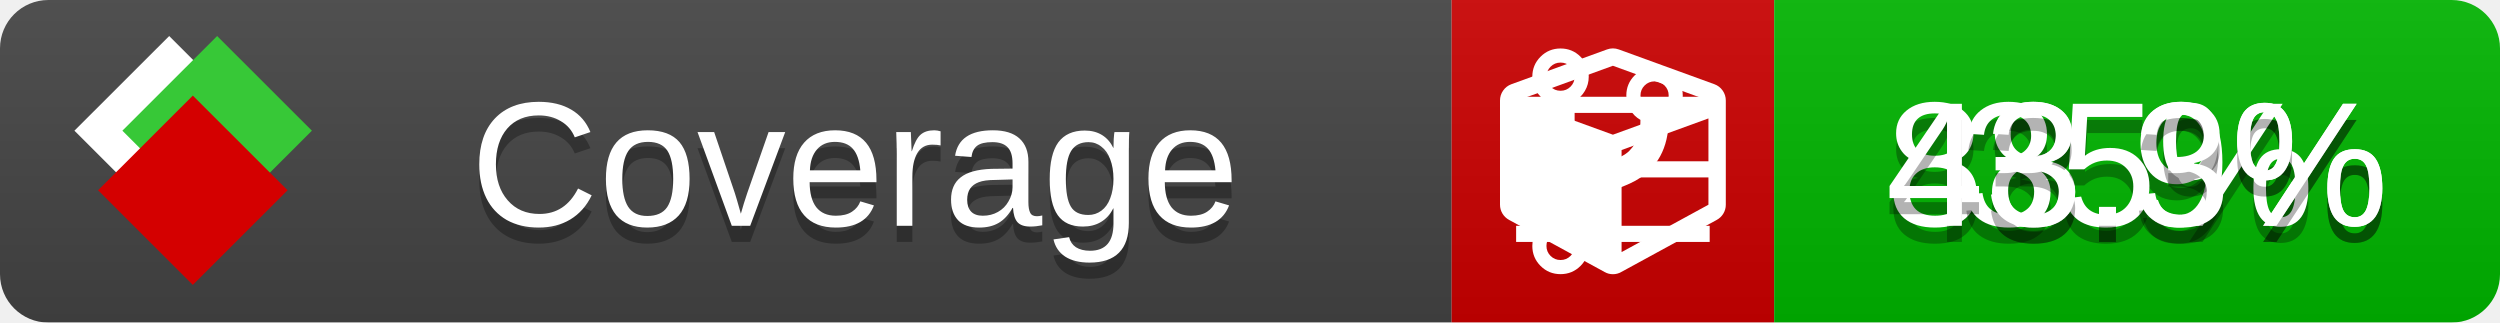
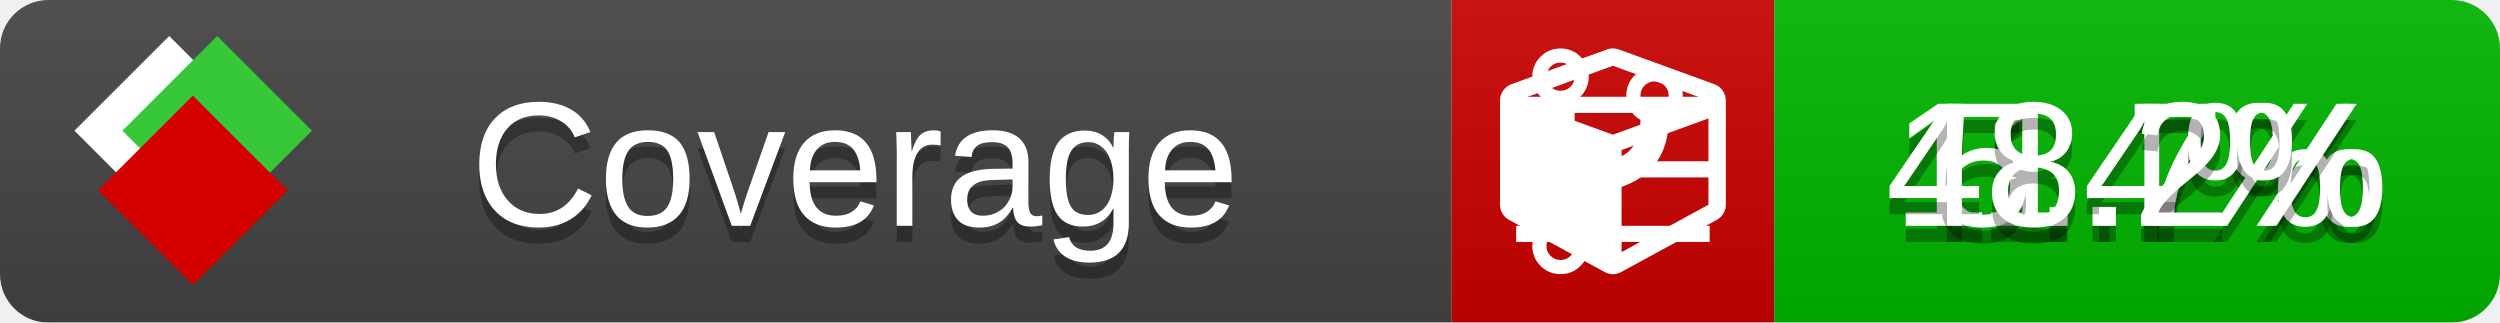
<svg xmlns="http://www.w3.org/2000/svg" xmlns:xlink="http://www.w3.org/1999/xlink" width="155" height="20">
  <style type="text/css">
          
            @keyframes fade1 {
                0% { visibility: visible; opacity: 1; }
               27% { visibility: visible; opacity: 1; }
               33% { visibility: hidden; opacity: 0; }
               60% { visibility: hidden; opacity: 0; }
               66% { visibility: hidden; opacity: 0; }
               93% { visibility: hidden; opacity: 0; }
              100% { visibility: visible; opacity: 1; }
            }
            @keyframes fade2 {
                0% { visibility: hidden; opacity: 0; }
               27% { visibility: hidden; opacity: 0; }
               33% { visibility: visible; opacity: 1; }
               60% { visibility: visible; opacity: 1; }
               66% { visibility: hidden; opacity: 0; }
               93% { visibility: hidden; opacity: 0; }
              100% { visibility: hidden; opacity: 0; }
            }
            @keyframes fade3 {
                0% { visibility: hidden; opacity: 0; }
               27% { visibility: hidden; opacity: 0; }
               33% { visibility: hidden; opacity: 0; }
               60% { visibility: hidden; opacity: 0; }
               66% { visibility: visible; opacity: 1; }
               93% { visibility: visible; opacity: 1; }
              100% { visibility: hidden; opacity: 0; }
            }
            .linecoverage {
                animation-duration: 15s;
                animation-name: fade1;
                animation-iteration-count: infinite;
            }
            .branchcoverage {
                animation-duration: 15s;
                animation-name: fade2;
                animation-iteration-count: infinite;
            }
            .methodcoverage {
                animation-duration: 15s;
                animation-name: fade3;
                animation-iteration-count: infinite;
            }
          
    </style>
  <defs>
    <linearGradient id="gradient" x2="0" y2="100%">
      <stop offset="0" stop-color="#bbb" stop-opacity=".1" />
      <stop offset="1" stop-opacity=".1" />
    </linearGradient>
    <linearGradient id="c">
      <stop offset="0" stop-color="#d40000" />
      <stop offset="1" stop-color="#ff2a2a" />
    </linearGradient>
    <linearGradient id="a">
      <stop offset="0" stop-color="#e0e0de" />
      <stop offset="1" stop-color="#fff" />
    </linearGradient>
    <linearGradient id="b">
      <stop offset="0" stop-color="#37c837" />
      <stop offset="1" stop-color="#217821" />
    </linearGradient>
    <linearGradient xlink:href="#a" id="e" x1="106.44" x2="69.96" y1="-11.96" y2="-46.84" gradientTransform="matrix(-.8426 -.00045 -.00045 -.8426 -94.27 -75.82)" gradientUnits="userSpaceOnUse" />
    <linearGradient xlink:href="#b" id="f" x1="56.19" x2="77.97" y1="-23.45" y2="10.62" gradientTransform="matrix(.8426 .00045 .00045 .8426 94.27 75.82)" gradientUnits="userSpaceOnUse" />
    <linearGradient xlink:href="#c" id="g" x1="79.98" x2="132.9" y1="10.79" y2="10.79" gradientTransform="matrix(.8426 .00045 .00045 .8426 94.27 75.82)" gradientUnits="userSpaceOnUse" />
    <mask id="mask">
      <rect width="155" height="20" rx="3" fill="#fff" />
    </mask>
    <g id="icon" transform="matrix(.04486 0 0 .04481 -.48 -.63)">
      <rect width="52.92" height="52.92" x="-109.72" y="-27.13" fill="url(#e)" transform="rotate(-135)" />
      <rect width="52.92" height="52.92" x="70.19" y="-39.18" fill="url(#f)" transform="rotate(45)" />
      <rect width="52.92" height="52.92" x="80.05" y="-15.74" fill="url(#g)" transform="rotate(45)" />
    </g>
  </defs>
  <g mask="url(#mask)">
    <rect x="0" y="0" width="90" height="20" fill="#444" />
    <rect x="90" y="0" width="20" height="20" fill="#c00" />
    <rect x="110" y="0" width="45" height="20" fill="#00B600" />
    <rect x="0" y="0" width="155" height="20" fill="url(#gradient)" />
  </g>
  <g>
    <path class="linecoverage" stroke="#fff" d="M94 6.5 h12 M94 10.5 h12 M94 14.5 h12" />
    <path class="branchcoverage" fill="#fff" d="m 97.628,15.247 q 0,-0.364 -0.255,-0.619 -0.255,-0.255 -0.619,-0.255 -0.364,0 -0.619,0.255 -0.255,0.255 -0.255,0.619 0,0.364 0.255,0.619 0.255,0.255 0.619,0.255 0.364,0 0.619,-0.255 0.255,-0.255 0.255,-0.619 z m 0,-10.493 q 0,-0.364 -0.255,-0.619 -0.255,-0.255 -0.619,-0.255 -0.364,0 -0.619,0.255 -0.255,0.255 -0.255,0.619 0,0.364 0.255,0.619 0.255,0.255 0.619,0.255 0.364,0 0.619,-0.255 0.255,-0.255 0.255,-0.619 z m 5.83,1.166 q 0,-0.364 -0.255,-0.619 -0.255,-0.255 -0.619,-0.255 -0.364,0 -0.619,0.255 -0.255,0.255 -0.255,0.619 0,0.364 0.255,0.619 0.255,0.255 0.619,0.255 0.364,0 0.619,-0.255 0.255,-0.255 0.255,-0.619 z m 0.874,0 q 0,0.474 -0.237,0.879 -0.237,0.405 -0.638,0.633 -0.018,2.614 -2.059,3.771 -0.619,0.346 -1.849,0.738 -1.166,0.364 -1.544,0.647 -0.378,0.282 -0.378,0.911 l 0,0.237 q 0.401,0.228 0.638,0.633 0.237,0.405 0.237,0.879 0,0.729 -0.51,1.239 -0.51,0.51 -1.239,0.51 -0.729,0 -1.239,-0.51 -0.51,-0.51 -0.51,-1.239 0,-0.474 0.237,-0.879 0.237,-0.405 0.638,-0.633 l 0,-7.469 q -0.401,-0.228 -0.638,-0.633 -0.237,-0.405 -0.237,-0.879 0,-0.729 0.51,-1.239 0.51,-0.51 1.239,-0.51 0.729,0 1.239,0.51 0.51,0.51 0.51,1.239 0,0.474 -0.237,0.879 -0.237,0.405 -0.638,0.633 l 0,4.527 q 0.492,-0.237 1.403,-0.519 0.501,-0.155 0.797,-0.269 0.296,-0.114 0.642,-0.282 0.346,-0.169 0.537,-0.36 0.191,-0.191 0.369,-0.465 0.178,-0.273 0.255,-0.633 0.077,-0.36 0.077,-0.833 -0.401,-0.228 -0.638,-0.633 -0.237,-0.405 -0.237,-0.879 0,-0.729 0.51,-1.239 0.51,-0.51 1.239,-0.51 0.729,0 1.239,0.51 0.51,0.51 0.51,1.239 z" />
    <path class="methodcoverage" fill="#fff" d="m 100.538,15.629 5.385,-2.936 v -5.351 l -5.385,1.96 z M 100,8.351 105.873,6.214 100,4.077 94.127,6.214 Z m 7,-2.12 v 6.462 q 0,0.294 -0.151,0.547 -0.151,0.252 -0.412,0.395 l -5.923,3.231 q -0.236,0.135 -0.513,0.135 -0.278,0 -0.513,-0.135 l -5.923,-3.231 Q 93.303,13.492 93.151,13.239 93,12.987 93,12.692 v -6.462 q 0,-0.337 0.194,-0.614 0.194,-0.278 0.513,-0.395 l 5.923,-2.154 q 0.185,-0.067 0.37,-0.067 0.185,0 0.37,0.067 l 5.923,2.154 q 0.32,0.118 0.513,0.395 Q 107,5.894 107,6.231 Z" />
  </g>
  <g fill="#fff" text-anchor="middle" font-family="Verdana,Arial,Geneva,sans-serif" font-size="11">
    <a xlink:href="https://github.com/danielpalme/ReportGenerator" target="_top">
      <use xlink:href="#icon" transform="translate(3,1) scale(3.5)" />
    </a>
    <text x="53" y="15" fill="#010101" fill-opacity=".3">Coverage</text>
    <text x="53" y="14" fill="#fff">Coverage</text>
-     <text class="linecoverage" x="132.5" y="15" fill="#010101" fill-opacity=".3">88.9%</text>
-     <text class="linecoverage" x="132.5" y="14">88.9%</text>
-     <text class="branchcoverage" x="132.5" y="15" fill="#010101" fill-opacity=".3">35%</text>
-     <text class="branchcoverage" x="132.5" y="14">35%</text>
-     <text class="methodcoverage" x="132.5" y="15" fill="#010101" fill-opacity=".3">43.3%</text>
-     <text class="methodcoverage" x="132.5" y="14">43.3%</text>
+     <text class="linecoverage" x="132.5" y="15" fill="#010101" fill-opacity=".3">11.7%</text>
+     <text class="linecoverage" x="132.5" y="14">11.7%</text>
+     <text class="branchcoverage" x="132.5" y="15" fill="#010101" fill-opacity=".3">5.4%</text>
+     <text class="branchcoverage" x="132.5" y="14">5.4%</text>
+     <text class="methodcoverage" x="132.5" y="15" fill="#010101" fill-opacity=".3">48.2%</text>
+     <text class="methodcoverage" x="132.5" y="14">48.2%</text>
  </g>
  <g>
    <rect class="linecoverage" x="90" y="0" width="65" height="20" fill-opacity="0" />
    <rect class="branchcoverage" x="90" y="0" width="65" height="20" fill-opacity="0" />
    <rect class="methodcoverage" x="90" y="0" width="65" height="20" fill-opacity="0" />
  </g>
</svg>
